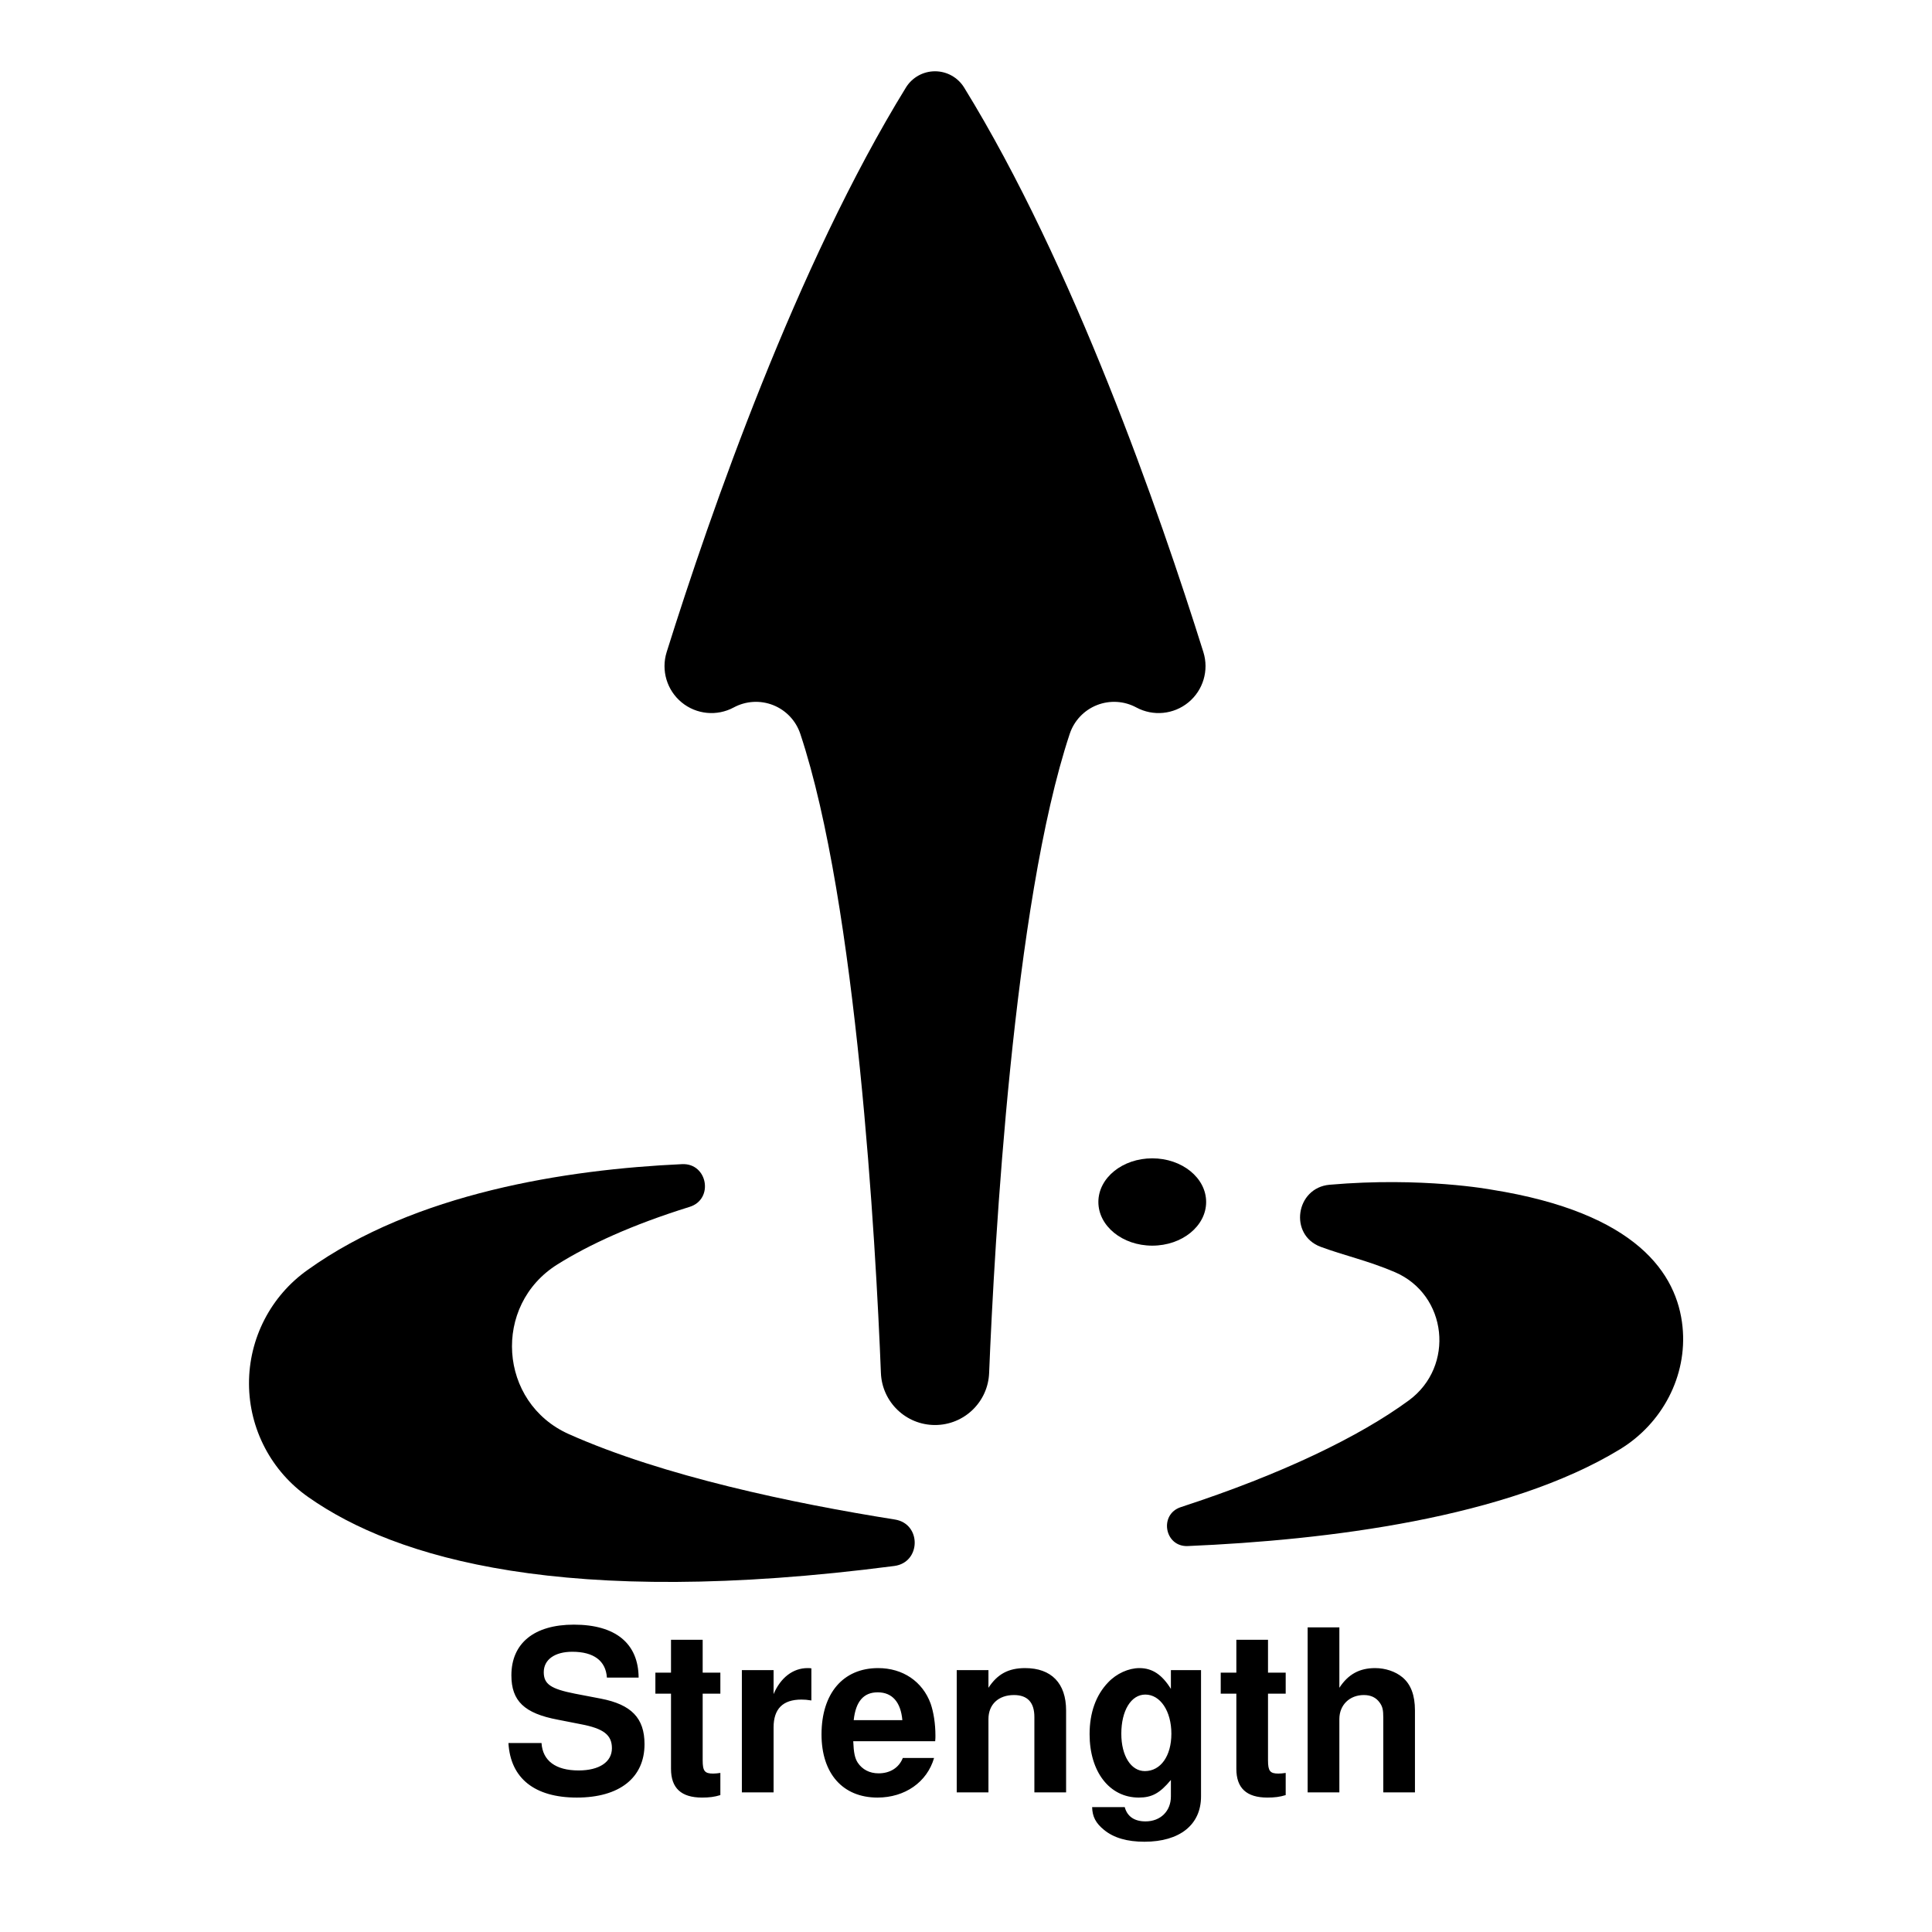
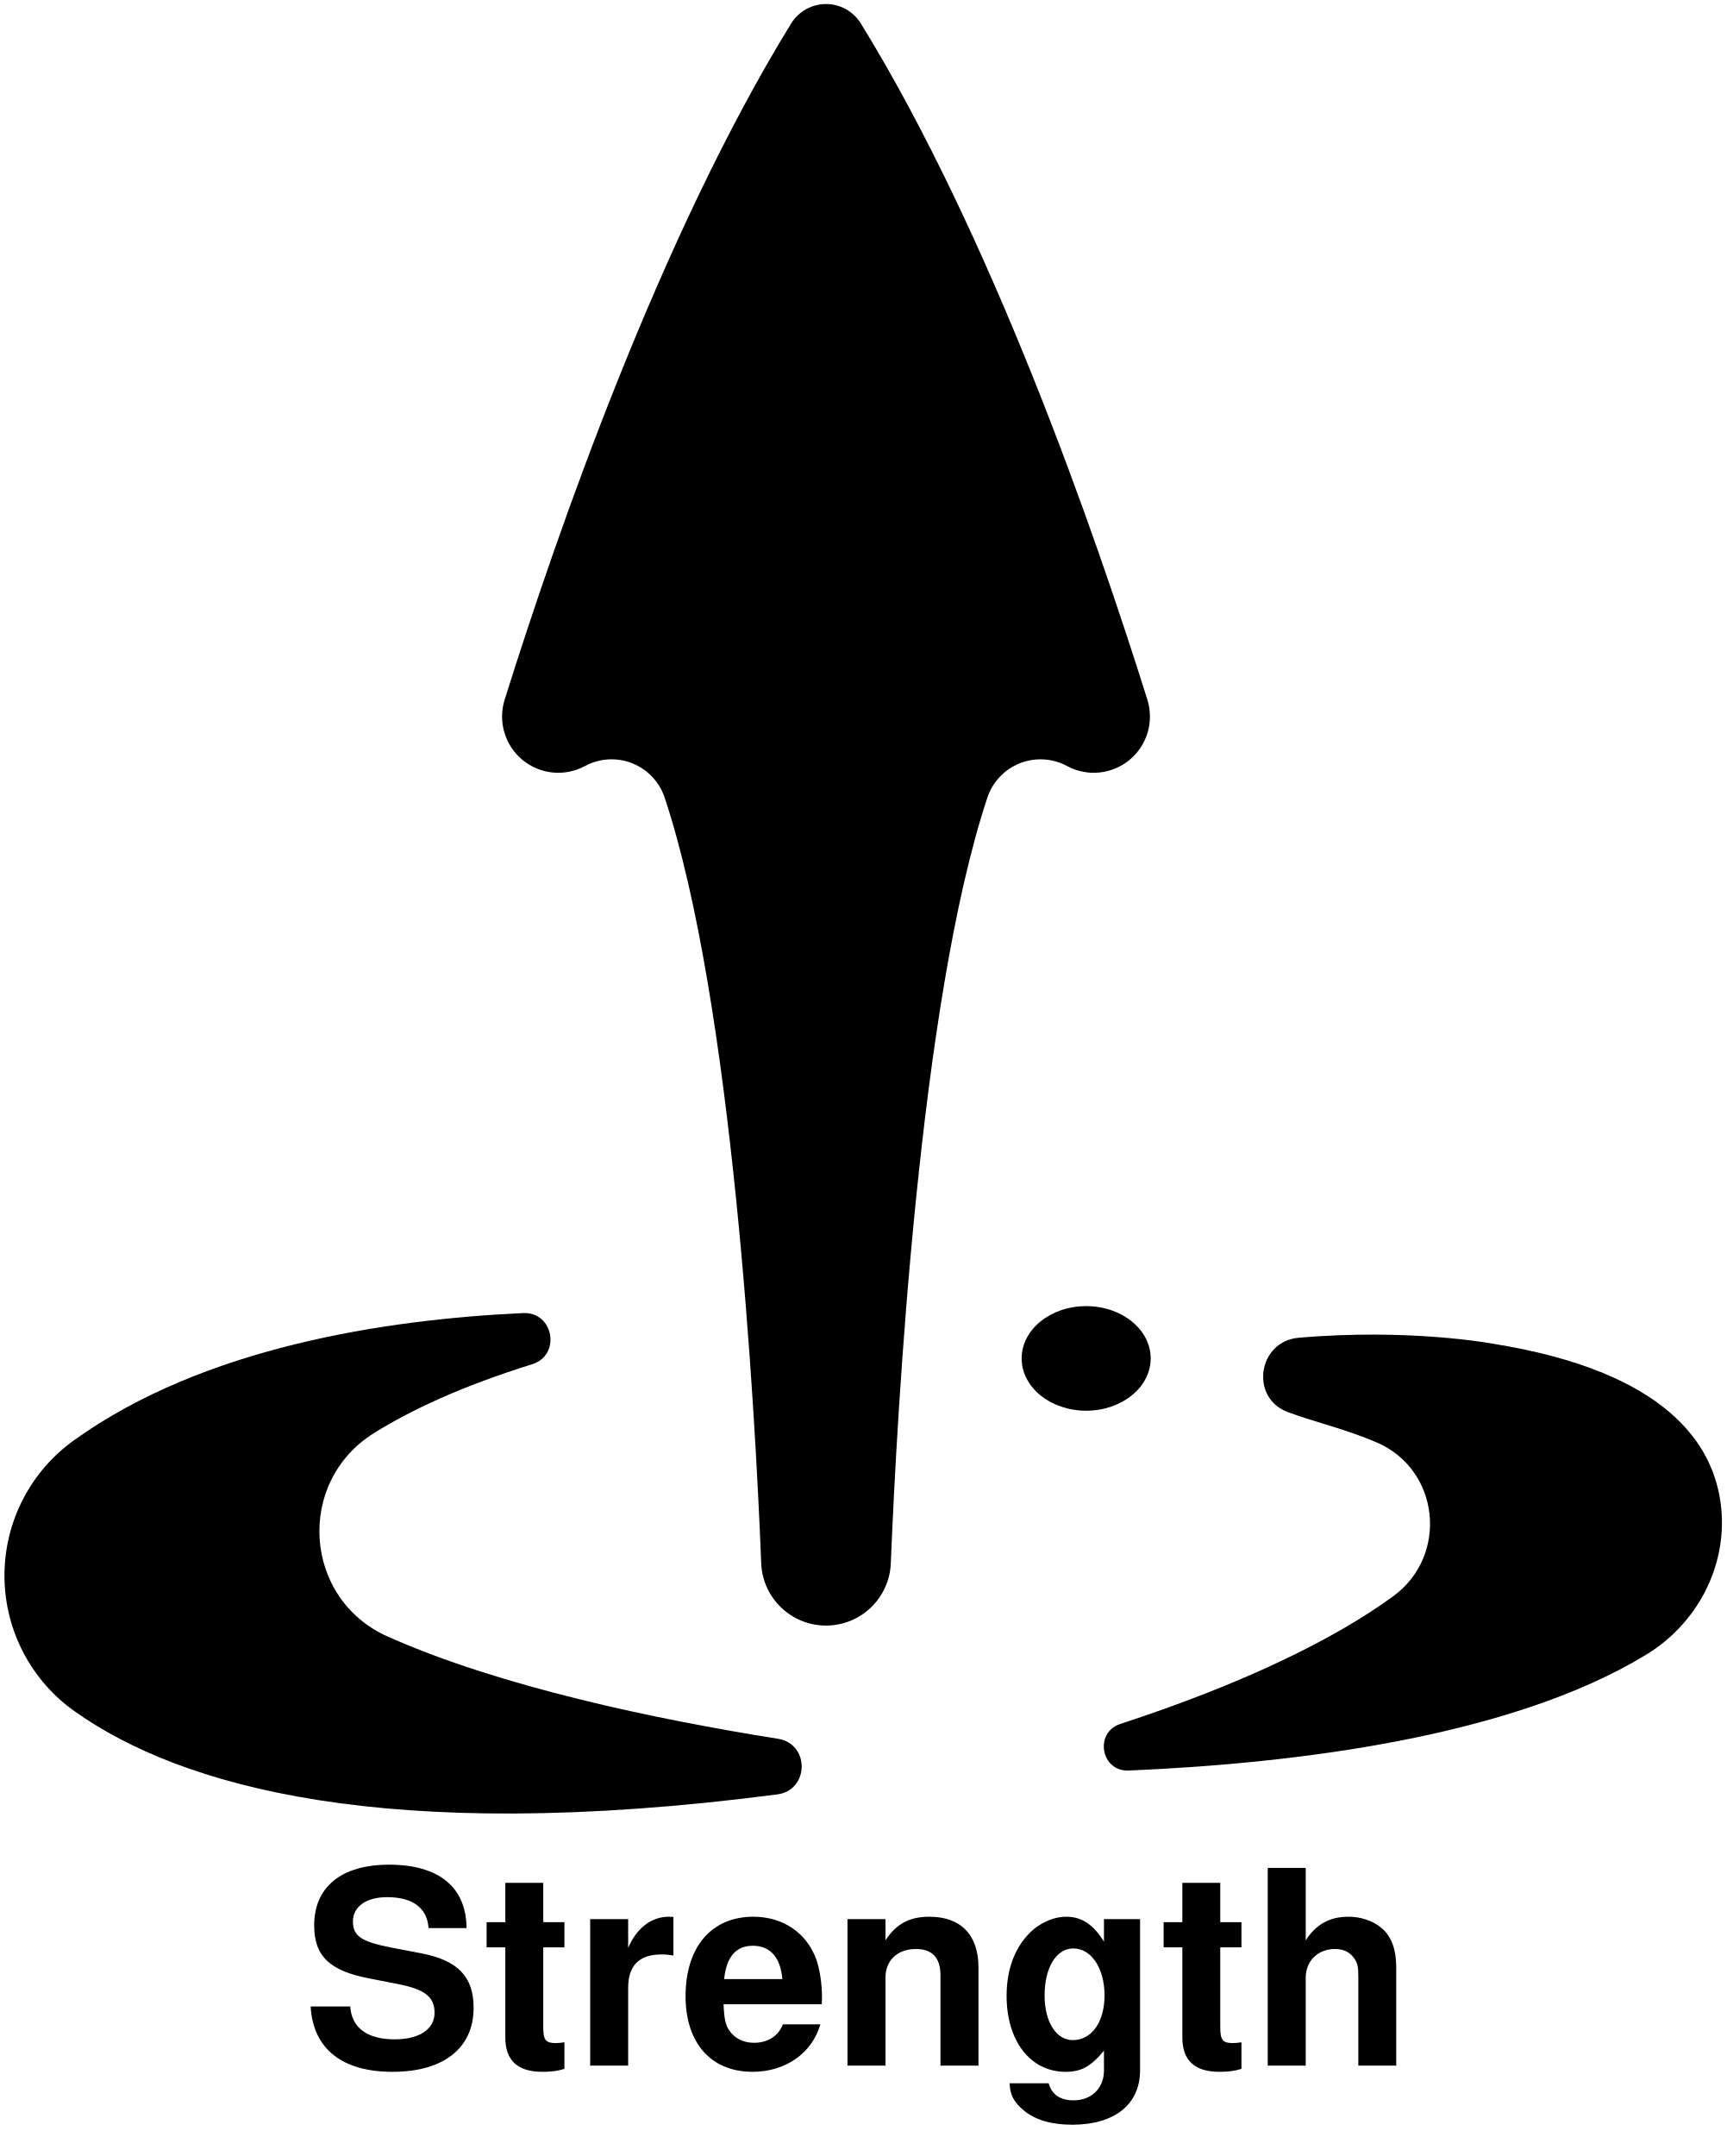
- <svg xmlns="http://www.w3.org/2000/svg" viewBox="0 0 512 512" x="0px" y="0px">
+ <svg viewBox="65 18 382 477">
  <path d="M81.79,396.81C104.84,413,149.71,426.36,237,415c7.11-.93,7.25-11.19.16-12.31-27-4.29-61.38-11.47-86.4-22.63-18.68-8.33-20.38-34.17-3-45,8.26-5.16,19.55-10.42,35-15.23,6.46-2,4.78-11.63-2-11.32-30.83,1.42-70.75,7.65-99.19,28A36.81,36.81,0,0,0,81.79,396.81Z" />
  <ellipse cx="305.36" cy="318.54" rx="14.28" ry="11.57" />
  <path d="M373.37,371.11c-13,9.54-33.47,19.5-60.43,28.29-5.86,1.91-4.32,10.58,1.83,10.32,37-1.57,84.67-7.43,114.56-25.66,11.18-6.82,17.87-19.4,16.56-32.43-1.41-14.08-12.11-30.23-50.63-36.36,0,0-18.33-3.44-42.9-1.3-9,.79-10.85,13.3-2.37,16.45,5.95,2.22,12.68,3.71,19.65,6.7C383.61,343.11,385.62,362.09,373.37,371.11Z" />
  <path d="M255.51,23.21a9.06,9.06,0,0,0-15.44,0c-28.94,47-51.74,112.43-63.4,149.61a12.44,12.44,0,0,0,17.78,14.66,12.39,12.39,0,0,1,17.64,7c15,45.08,20,135,21.36,169.35a14.35,14.35,0,0,0,28.68,0c1.4-34.33,6.39-124.27,21.36-169.35a12.39,12.39,0,0,1,17.64-7,12.44,12.44,0,0,0,17.78-14.66C307.25,135.64,284.45,70.18,255.51,23.21Z" />
-   <text x="50%" y="475" text-anchor="middle" fill="#000000" font-size="60px" font-weight="bold" font-family="'Helvetica Neue', Helvetica, Arial-Unicode, Arial, Sans-serif">Strength</text>
+   <text x="255" y="475" text-anchor="middle" fill="#000000" font-size="60px" font-weight="bold" font-family="'Helvetica Neue', Helvetica, Arial-Unicode, Arial, Sans-serif">Strength</text>
</svg>
